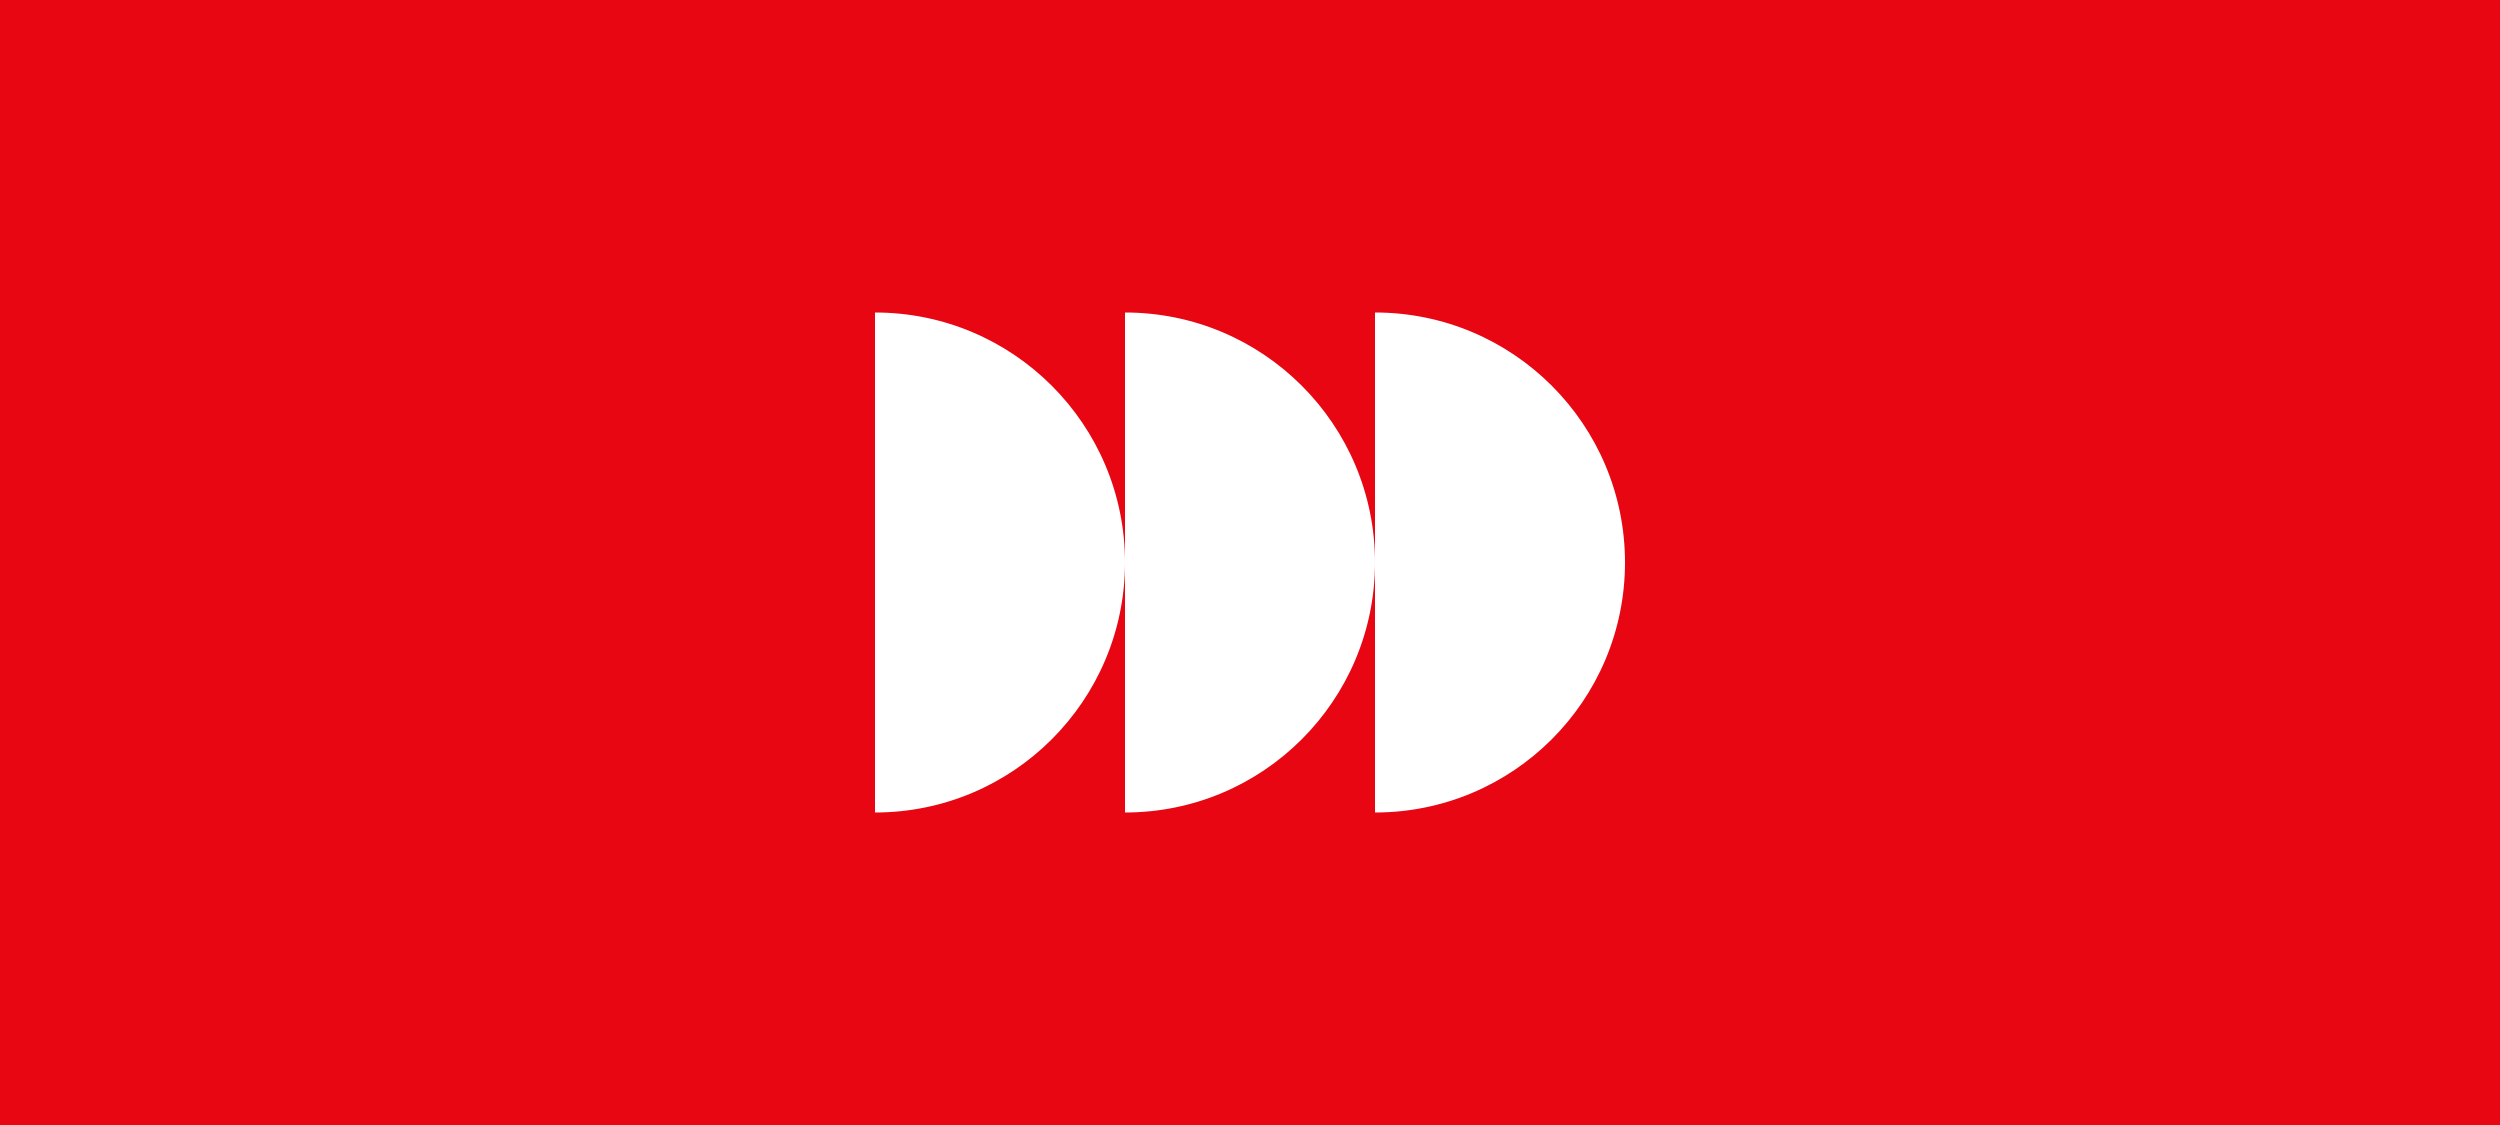
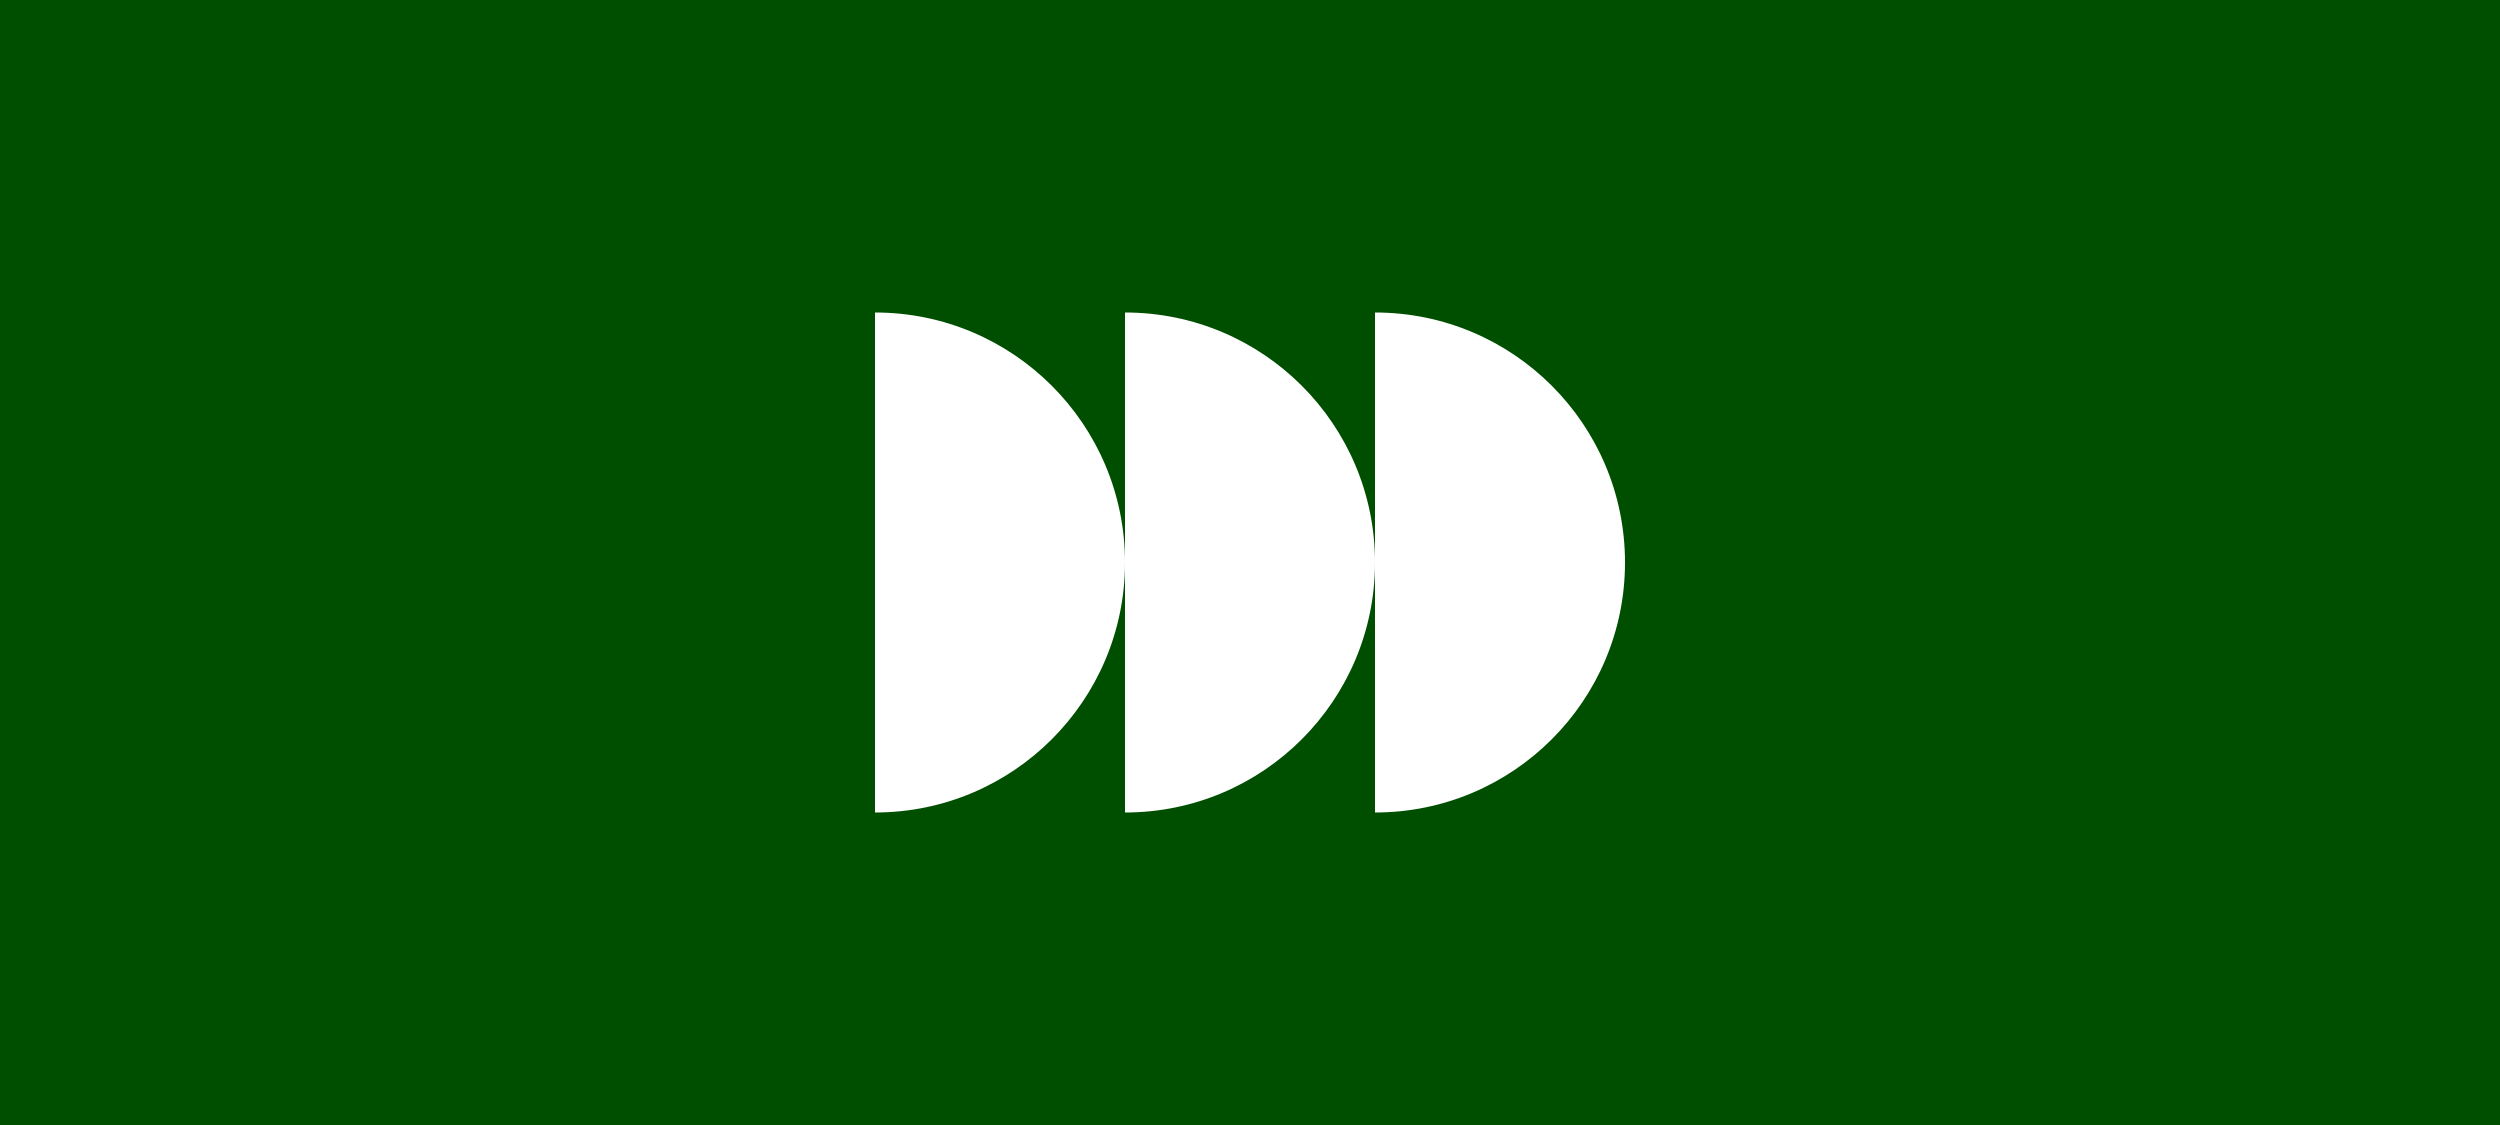
<svg xmlns="http://www.w3.org/2000/svg" id="_レイヤー_1" data-name="レイヤー 1" viewBox="0 0 1600 720">
  <defs>
    <style>
      .cls-1 {
-         fill: #e70612;
+         fill: #fff;
      }

      .cls-2 {
-         fill: #fff;
+         fill: #004f00;
      }
    </style>
  </defs>
-   <rect class="cls-1" width="1600" height="720" />
-   <path class="cls-2" d="M560,200c88.37,0,160,71.63,160,160s-71.63,160-160,160" />
-   <path class="cls-2" d="M720,200c88.37,0,160,71.63,160,160s-71.63,160-160,160" />
-   <path class="cls-2" d="M880,200c88.37,0,160,71.63,160,160s-71.63,160-160,160" />
+   <rect class="cls-2" width="1600" height="720" />
+   <path class="cls-1" d="M560,200c88.37,0,160,71.63,160,160s-71.63,160-160,160" />
+   <path class="cls-1" d="M720,200c88.37,0,160,71.63,160,160s-71.63,160-160,160" />
+   <path class="cls-1" d="M880,200c88.37,0,160,71.63,160,160s-71.63,160-160,160" />
</svg>
